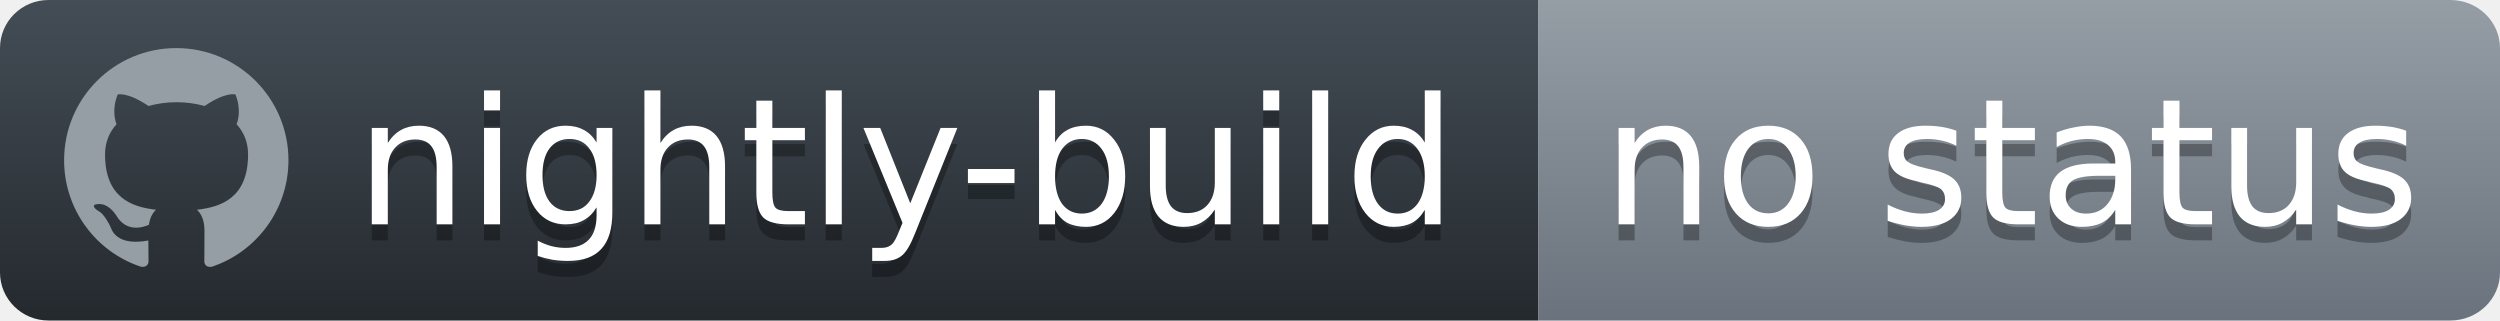
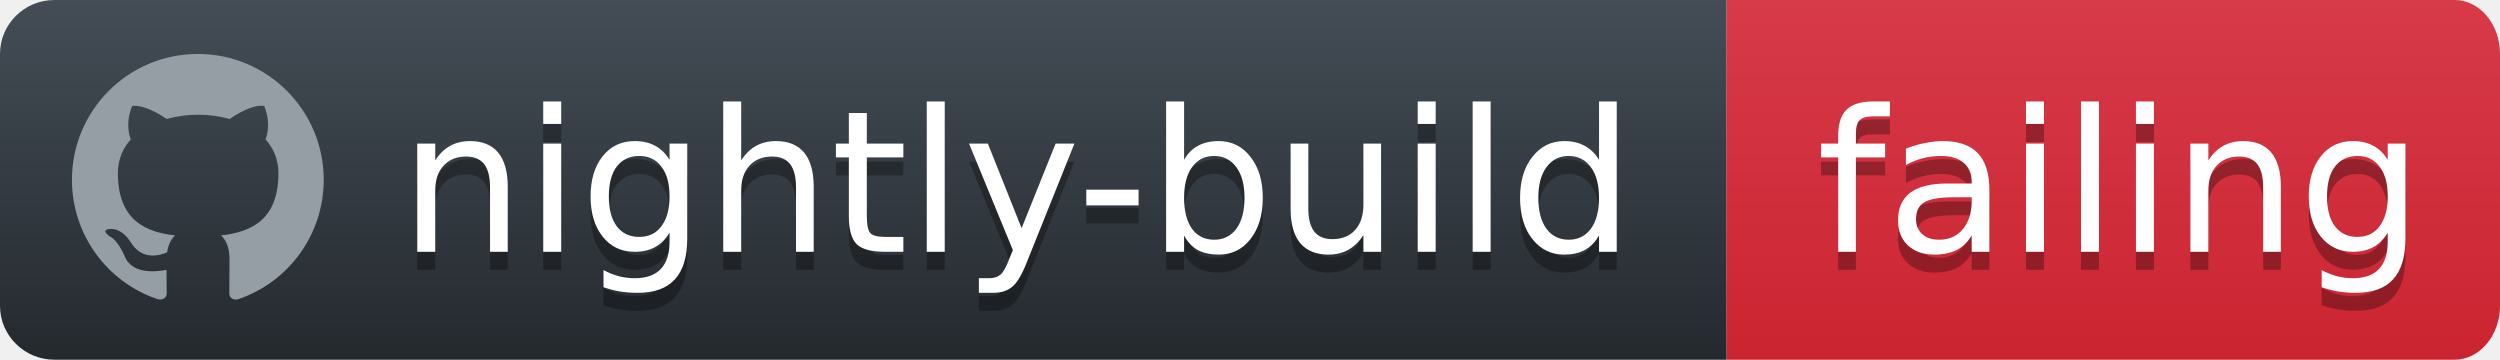
- <svg xmlns="http://www.w3.org/2000/svg" width="156" height="20">
+ <svg xmlns="http://www.w3.org/2000/svg" width="139" height="20">
  <defs>
    <linearGradient id="workflow-fill" x1="50%" y1="0%" x2="50%" y2="100%">
      <stop stop-color="#444D56" offset="0%" />
      <stop stop-color="#24292E" offset="100%" />
    </linearGradient>
    <linearGradient id="state-fill" x1="50%" y1="0%" x2="50%" y2="100%">
-       <stop stop-color="#959DA5" offset="0%" />
-       <stop stop-color="#6A737D" offset="100%" />
+       <stop stop-color="#D73A49" offset="0%" />
+       <stop stop-color="#CB2431" offset="100%" />
    </linearGradient>
  </defs>
  <g fill="none" fill-rule="evenodd">
    <g font-family="'DejaVu Sans',Verdana,Geneva,sans-serif" font-size="11">
      <path id="workflow-bg" d="M0,3 C0,1.343 1.355,0 3.027,0 L96,0 L96,20 L3.027,20 C1.355,20 0,18.657 0,17 L0,3 Z" fill="url(#workflow-fill)" fill-rule="nonzero" />
      <text fill="#010101" fill-opacity=".3">
        <tspan x="22.198" y="15" aria-hidden="true">nightly-build</tspan>
      </text>
      <text fill="#FFFFFF">
        <tspan x="22.198" y="14">nightly-build</tspan>
      </text>
    </g>
    <g transform="translate(96)" font-family="'DejaVu Sans',Verdana,Geneva,sans-serif" font-size="11">
-       <path d="M0 0h56.897C58.61 0 60 1.343 60 3v14c0 1.657-1.39 3-3.103 3H0V0z" id="state-bg" fill="url(#state-fill)" fill-rule="nonzero" />
+       <path d="M0 0h40.47C41.869 0 43 1.343 43 3v14c0 1.657-1.132 3-2.53 3H0V0z" id="state-bg" fill="url(#state-fill)" fill-rule="nonzero" />
      <text fill="#010101" fill-opacity=".3" aria-hidden="true">
-         <tspan x="4" y="15">no status</tspan>
+         <tspan x="5" y="15">failing</tspan>
      </text>
      <text fill="#FFFFFF">
-         <tspan x="4" y="14">no status</tspan>
+         <tspan x="5" y="14">failing</tspan>
      </text>
    </g>
    <path fill="#959DA5" d="M11 3c-3.868 0-7 3.132-7 7a6.996 6.996 0 0 0 4.786 6.641c.35.062.482-.148.482-.332 0-.166-.01-.718-.01-1.304-1.758.324-2.213-.429-2.353-.822-.079-.202-.42-.823-.717-.99-.245-.13-.595-.454-.01-.463.552-.009.946.508 1.077.718.63 1.058 1.636.76 2.039.577.061-.455.245-.761.446-.936-1.557-.175-3.185-.779-3.185-3.456 0-.762.271-1.392.718-1.882-.07-.175-.315-.892.07-1.855 0 0 .586-.183 1.925.718a6.5 6.5 0 0 1 1.75-.236 6.5 6.5 0 0 1 1.75.236c1.338-.91 1.925-.718 1.925-.718.385.963.14 1.68.07 1.855.446.49.717 1.112.717 1.882 0 2.686-1.636 3.28-3.194 3.456.254.219.473.639.473 1.295 0 .936-.009 1.689-.009 1.925 0 .184.131.402.481.332A7.011 7.011 0 0 0 18 10c0-3.867-3.133-7-7-7z" />
  </g>
</svg>
